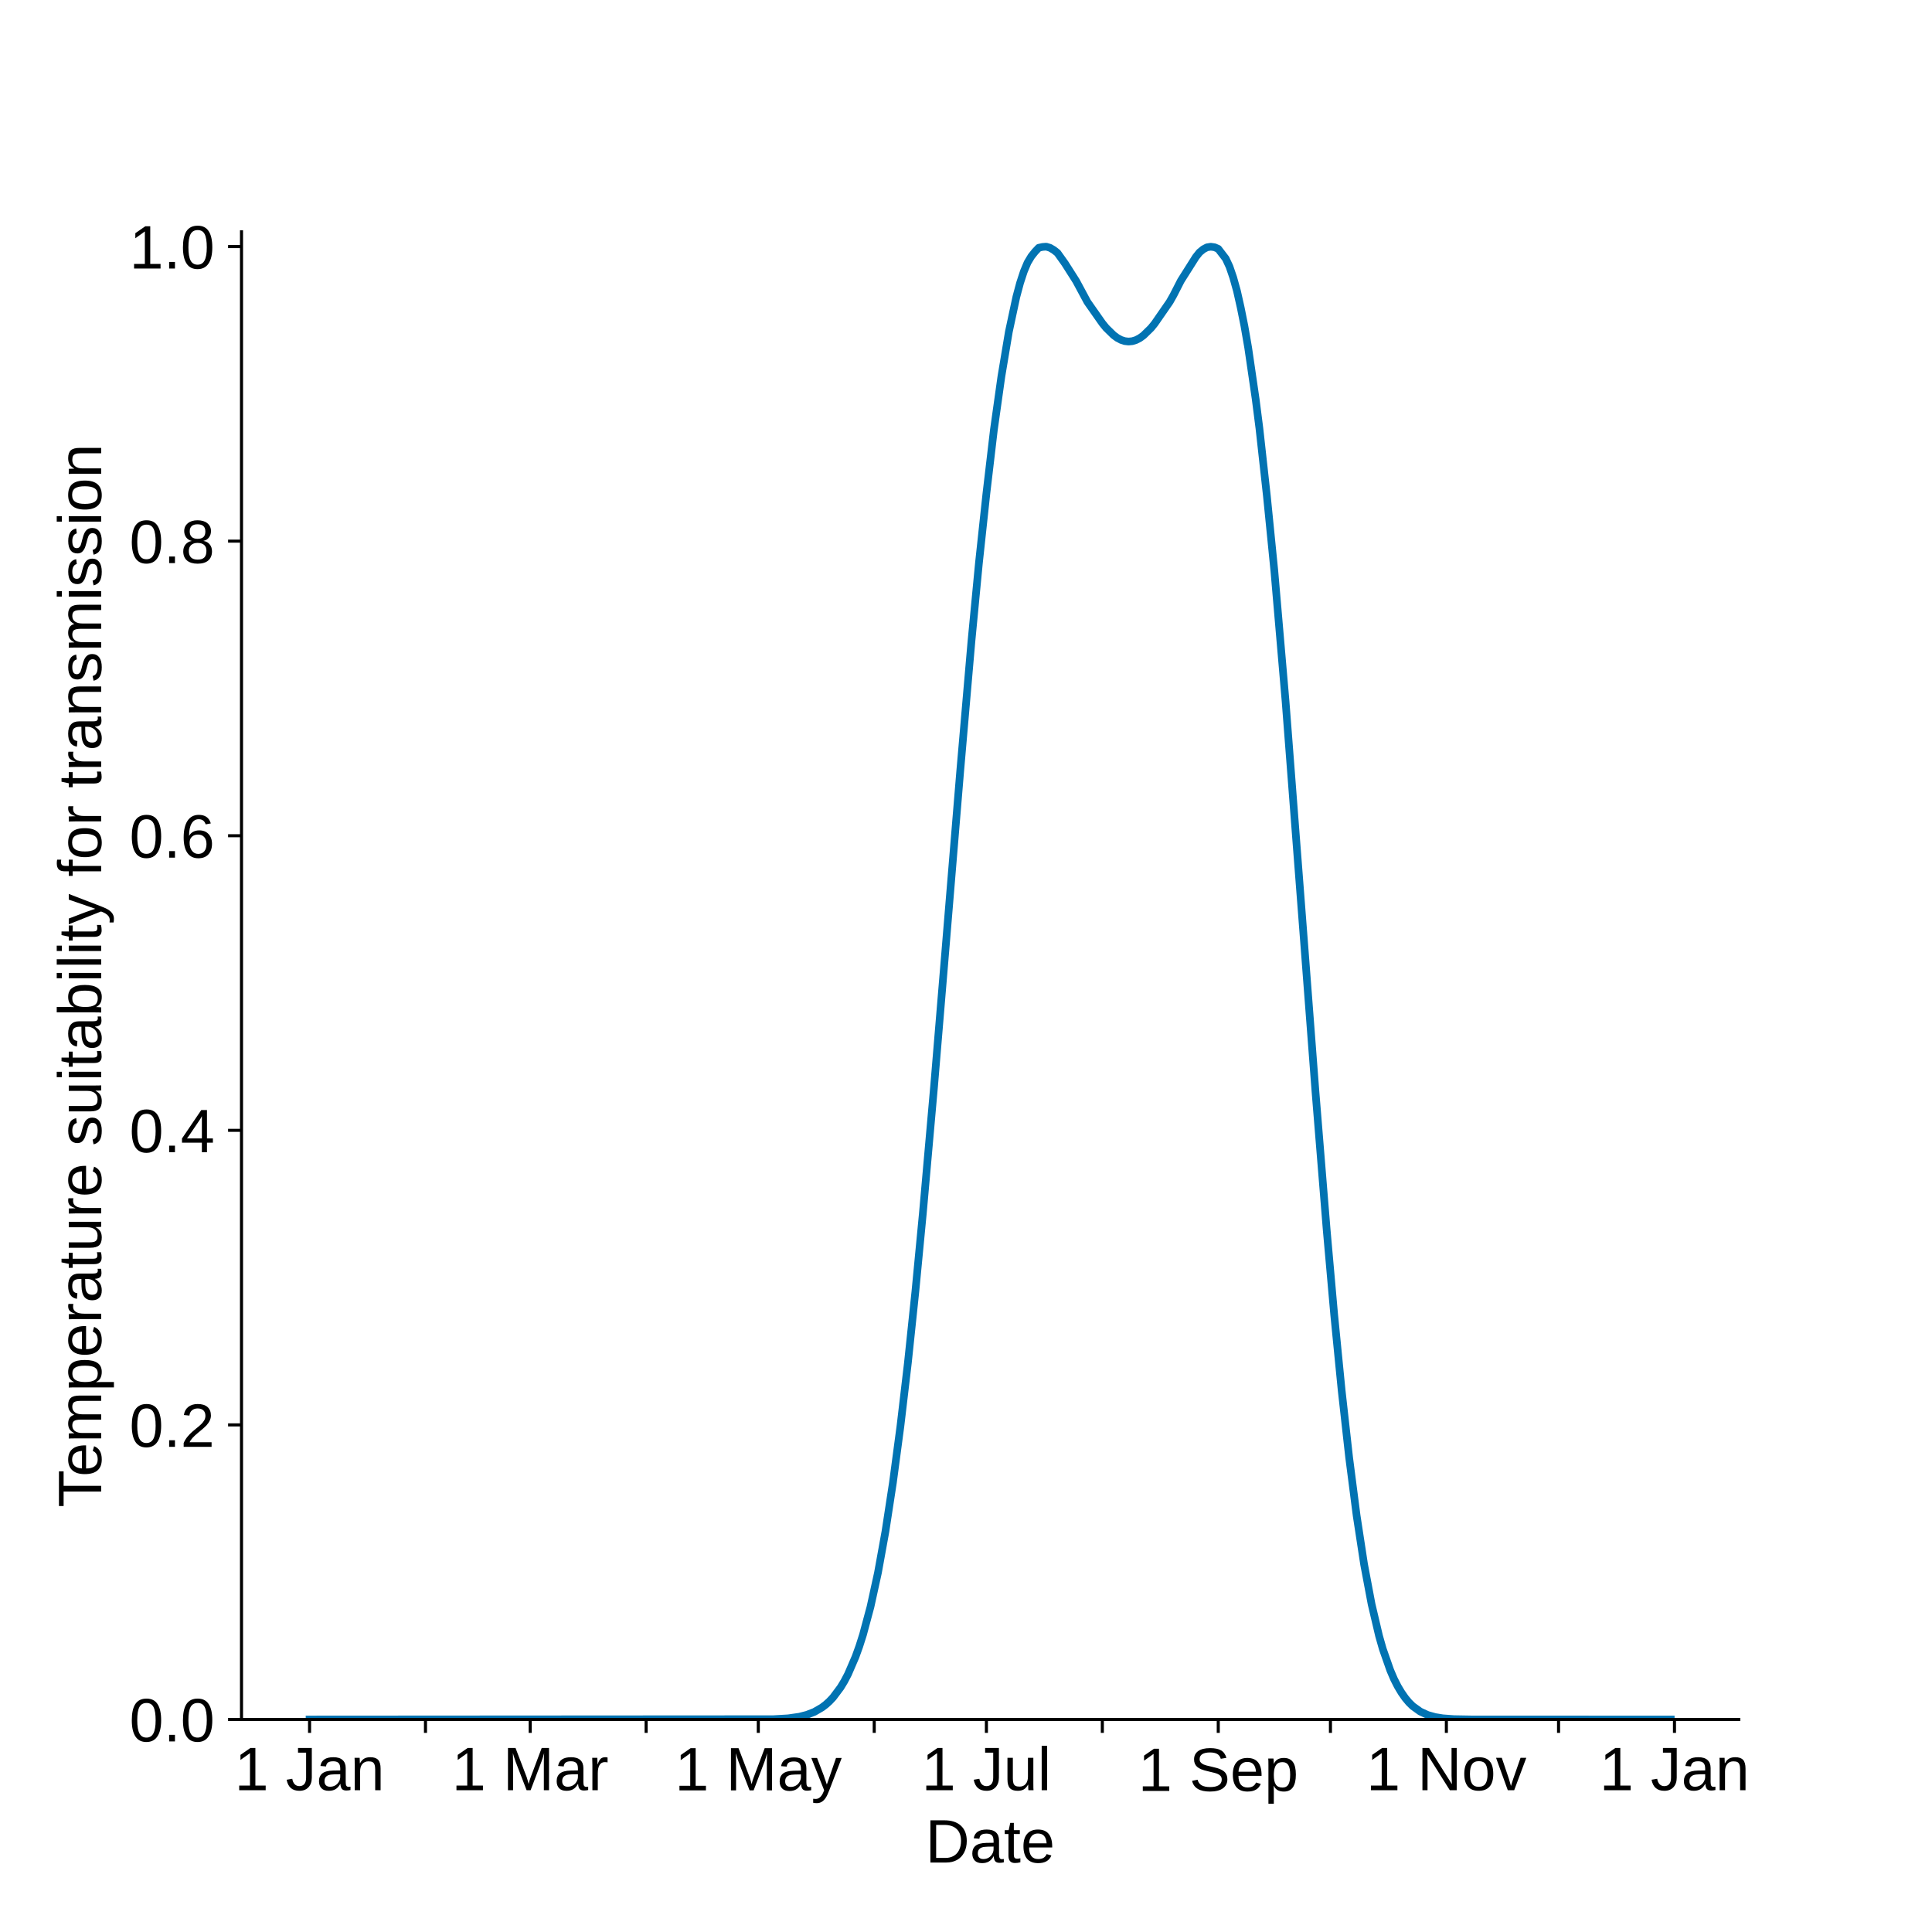
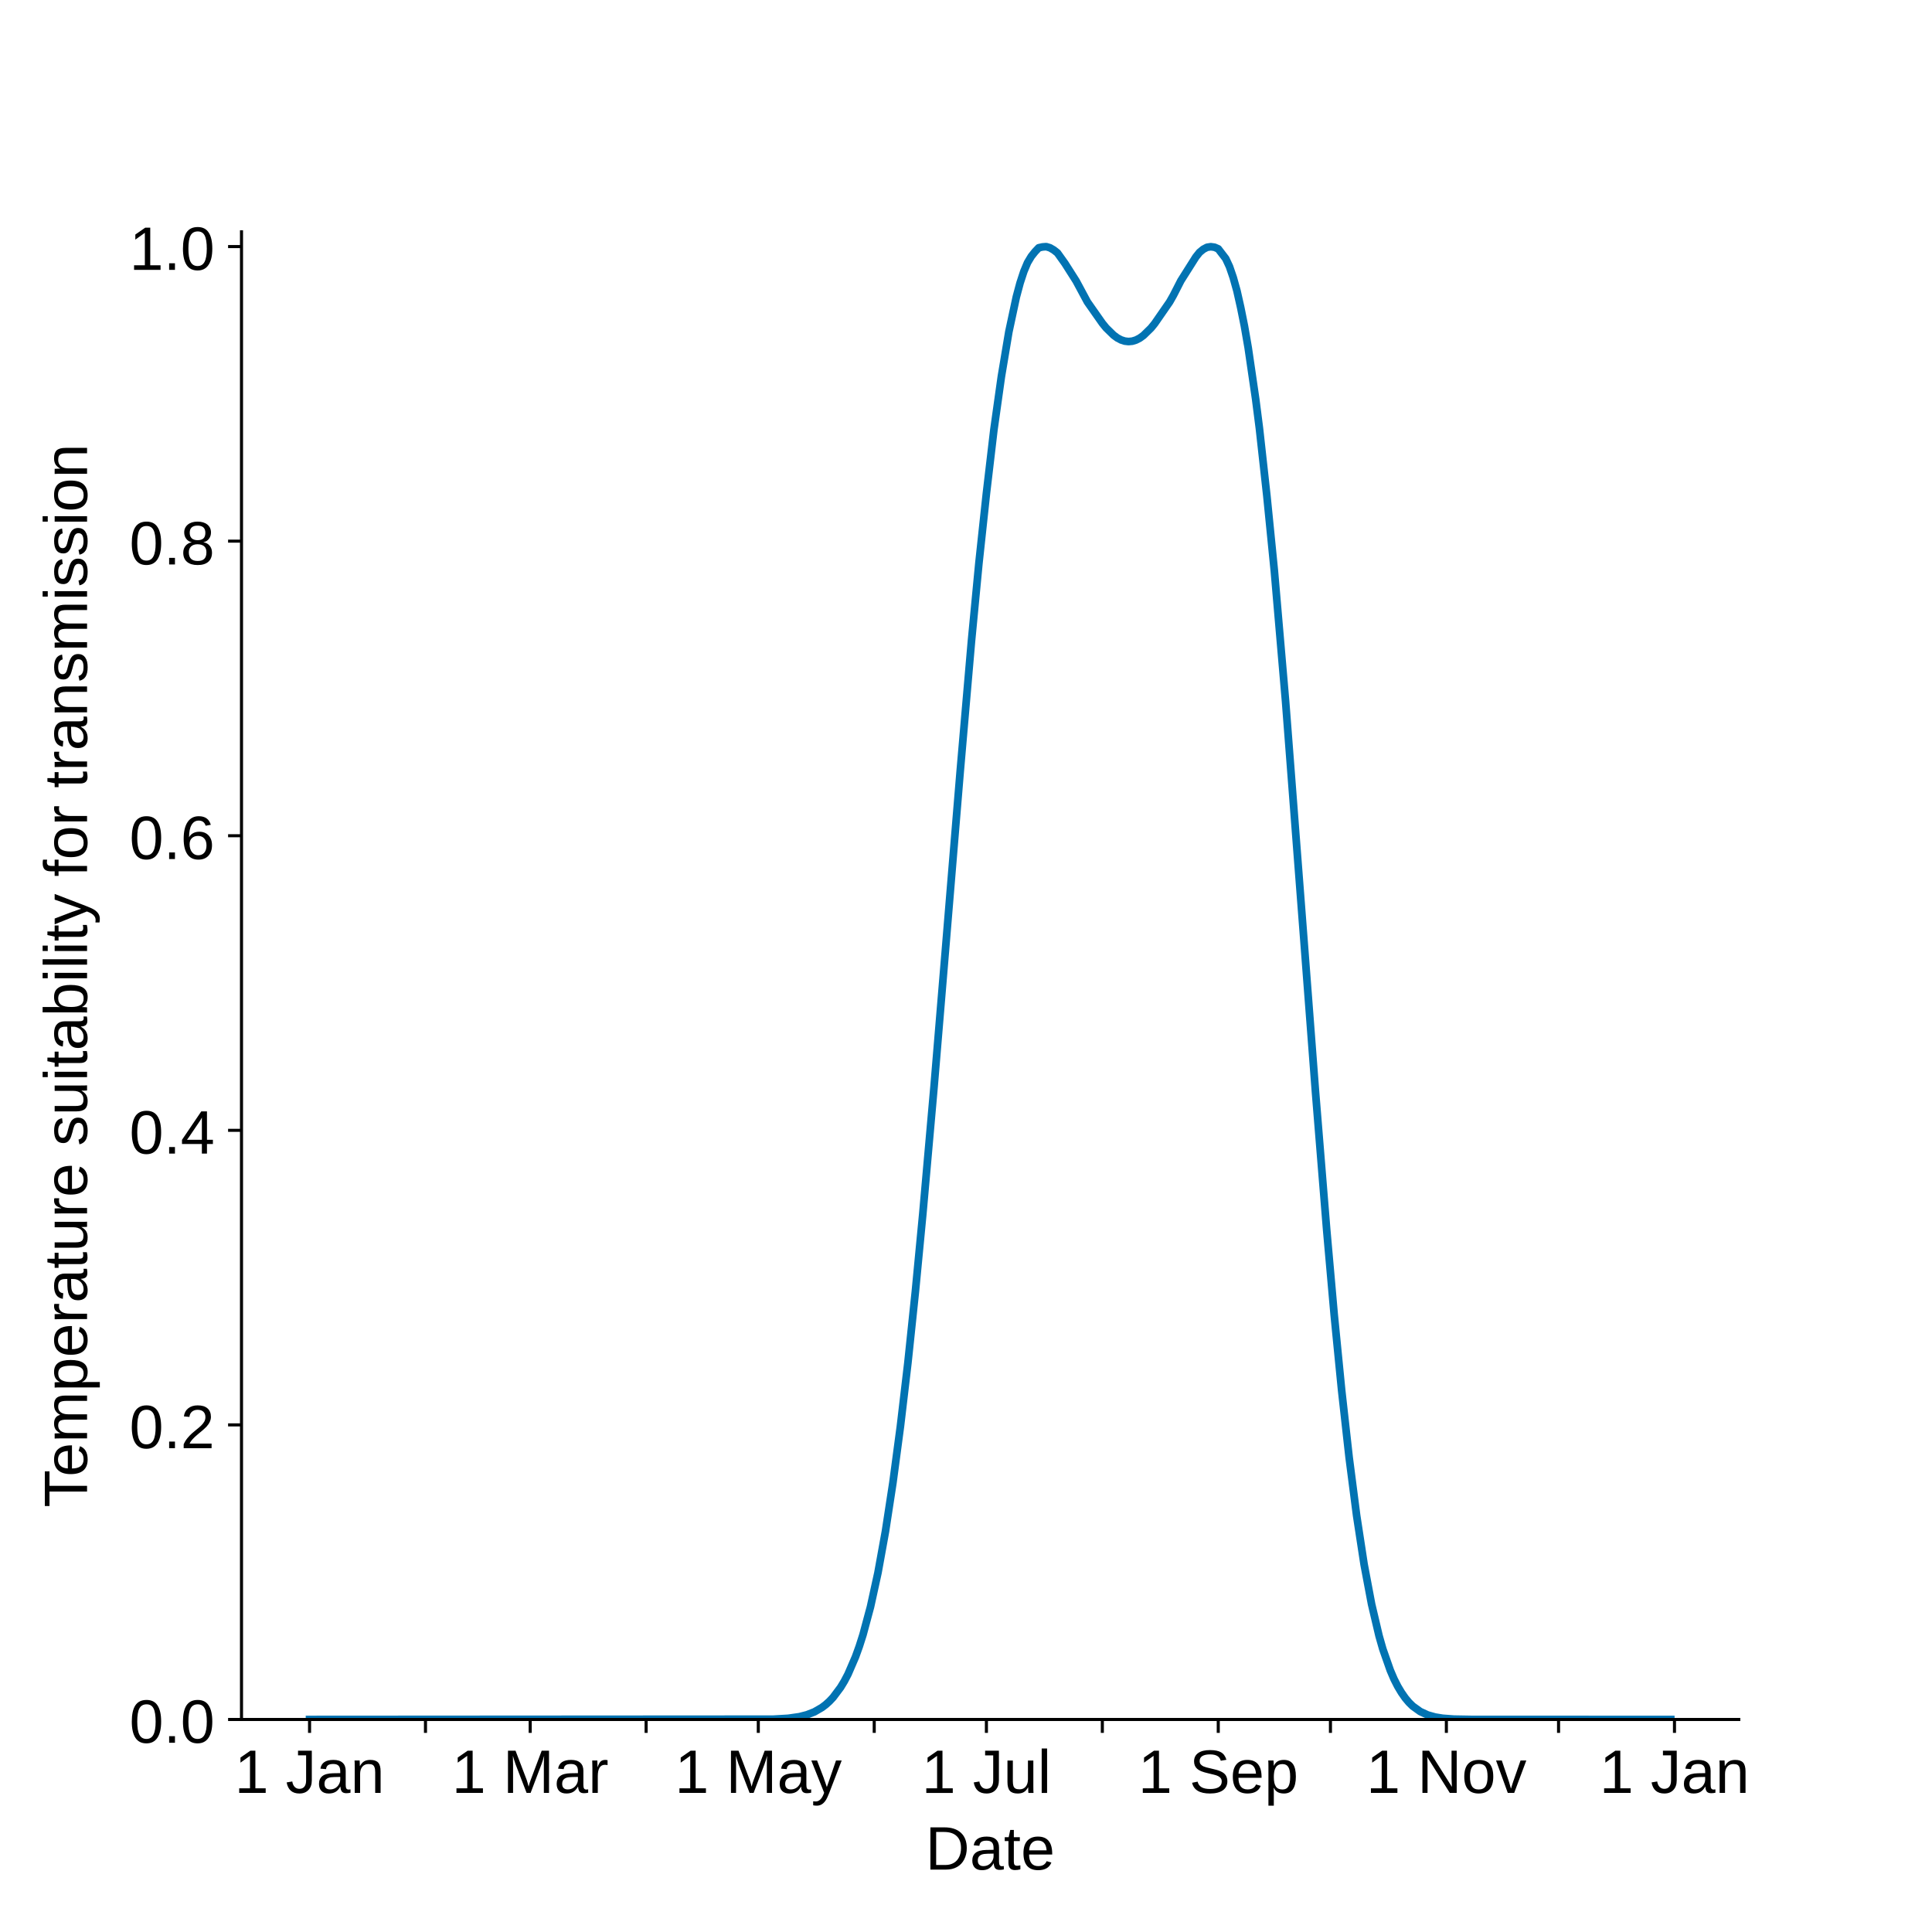
<svg xmlns="http://www.w3.org/2000/svg" xmlns:xlink="http://www.w3.org/1999/xlink" width="504pt" height="504pt" viewBox="0 0 504 504" version="1.1">
  <defs>
    <style type="text/css">*{stroke-linejoin: round; stroke-linecap: butt}</style>
  </defs>
  <g id="figure_1">
    <g id="patch_1">
      <path d="M 0 504  L 504 504  L 504 0  L 0 0  L 0 504  z " style="fill: none" />
    </g>
    <g id="axes_1">
      <g id="patch_2">
        <path d="M 63 448.56  L 453.6 448.56  L 453.6 60.48  L 63 60.48  L 63 448.56  z " style="fill: none" />
      </g>
      <g id="matplotlib.axis_1">
        <g id="xtick_1">
          <g id="line2d_1">
            <defs>
-               <path id="m68bcabe273" d="M 0 0  L 0 3.5  " style="stroke: #000000; stroke-width: 0.8" />
+               <path id="md3f4419f80" d="M 0 0  L 0 3.5  " style="stroke: #000000; stroke-width: 0.8" />
            </defs>
            <g>
-               <use xlink:href="#m68bcabe273" x="80.755" y="448.56" style="stroke: #000000; stroke-width: 0.8" />
+               <use xlink:href="#md3f4419f80" x="80.755" y="448.56" style="stroke: #000000; stroke-width: 0.8" />
            </g>
          </g>
          <g id="text_1">
-             <text style="font-size: 16px; font-family: 'Arial', sans-serif; text-anchor: middle" x="80.755" y="467.012" transform="rotate(-0 80.75454 467.0125)">1 Jan</text>
+             <text style="font-size: 16px; font-family: 'Arial', sans-serif; text-anchor: middle" x="80.755" y="467.716" transform="rotate(-0 80.75454 467.7163)">1 Jan</text>
          </g>
        </g>
        <g id="xtick_2">
          <g id="line2d_2">
            <g>
-               <use xlink:href="#m68bcabe273" x="110.996" y="448.56" style="stroke: #000000; stroke-width: 0.8" />
+               <use xlink:href="#md3f4419f80" x="110.996" y="448.56" style="stroke: #000000; stroke-width: 0.8" />
            </g>
          </g>
        </g>
        <g id="xtick_3">
          <g id="line2d_3">
            <g>
-               <use xlink:href="#m68bcabe273" x="138.31" y="448.56" style="stroke: #000000; stroke-width: 0.8" />
+               <use xlink:href="#md3f4419f80" x="138.31" y="448.56" style="stroke: #000000; stroke-width: 0.8" />
            </g>
          </g>
          <g id="text_2">
-             <text style="font-size: 16px; font-family: 'Arial', sans-serif; text-anchor: middle" x="138.31" y="467.012" transform="rotate(-0 138.3105 467.0125)">1 Mar</text>
+             <text style="font-size: 16px; font-family: 'Arial', sans-serif; text-anchor: middle" x="138.31" y="467.716" transform="rotate(-0 138.3105 467.7163)">1 Mar</text>
          </g>
        </g>
        <g id="xtick_4">
          <g id="line2d_4">
            <g>
-               <use xlink:href="#m68bcabe273" x="168.552" y="448.56" style="stroke: #000000; stroke-width: 0.8" />
+               <use xlink:href="#md3f4419f80" x="168.552" y="448.56" style="stroke: #000000; stroke-width: 0.8" />
            </g>
          </g>
        </g>
        <g id="xtick_5">
          <g id="line2d_5">
            <g>
-               <use xlink:href="#m68bcabe273" x="197.817" y="448.56" style="stroke: #000000; stroke-width: 0.8" />
+               <use xlink:href="#md3f4419f80" x="197.817" y="448.56" style="stroke: #000000; stroke-width: 0.8" />
            </g>
          </g>
          <g id="text_3">
-             <text style="font-size: 16px; font-family: 'Arial', sans-serif; text-anchor: middle" x="197.817" y="467.06" transform="rotate(-0 197.8175 467.06)">1 May</text>
+             <text style="font-size: 16px; font-family: 'Arial', sans-serif; text-anchor: middle" x="197.817" y="467.716" transform="rotate(-0 197.8175 467.7163)">1 May</text>
          </g>
        </g>
        <g id="xtick_6">
          <g id="line2d_6">
            <g>
-               <use xlink:href="#m68bcabe273" x="228.059" y="448.56" style="stroke: #000000; stroke-width: 0.8" />
+               <use xlink:href="#md3f4419f80" x="228.059" y="448.56" style="stroke: #000000; stroke-width: 0.8" />
            </g>
          </g>
        </g>
        <g id="xtick_7">
          <g id="line2d_7">
            <g>
-               <use xlink:href="#m68bcabe273" x="257.324" y="448.56" style="stroke: #000000; stroke-width: 0.8" />
+               <use xlink:href="#md3f4419f80" x="257.324" y="448.56" style="stroke: #000000; stroke-width: 0.8" />
            </g>
          </g>
          <g id="text_4">
-             <text style="font-size: 16px; font-family: 'Arial', sans-serif; text-anchor: middle" x="257.324" y="467.012" transform="rotate(-0 257.3245 467.0125)">1 Jul</text>
+             <text style="font-size: 16px; font-family: 'Arial', sans-serif; text-anchor: middle" x="257.324" y="467.717" transform="rotate(-0 257.3245 467.7175)">1 Jul</text>
          </g>
        </g>
        <g id="xtick_8">
          <g id="line2d_8">
            <g>
-               <use xlink:href="#m68bcabe273" x="287.566" y="448.56" style="stroke: #000000; stroke-width: 0.8" />
+               <use xlink:href="#md3f4419f80" x="287.566" y="448.56" style="stroke: #000000; stroke-width: 0.8" />
            </g>
          </g>
        </g>
        <g id="xtick_9">
          <g id="line2d_9">
            <g>
-               <use xlink:href="#m68bcabe273" x="317.807" y="448.56" style="stroke: #000000; stroke-width: 0.8" />
+               <use xlink:href="#md3f4419f80" x="317.807" y="448.56" style="stroke: #000000; stroke-width: 0.8" />
            </g>
          </g>
          <g id="text_5">
-             <text style="font-size: 16px; font-family: 'Arial', sans-serif; text-anchor: middle" x="317.807" y="467.207" transform="rotate(-0 317.807 467.2075)">1 Sep</text>
+             <text style="font-size: 16px; font-family: 'Arial', sans-serif; text-anchor: middle" x="317.807" y="467.716" transform="rotate(-0 317.807 467.7163)">1 Sep</text>
          </g>
        </g>
        <g id="xtick_10">
          <g id="line2d_10">
            <g>
-               <use xlink:href="#m68bcabe273" x="347.073" y="448.56" style="stroke: #000000; stroke-width: 0.8" />
+               <use xlink:href="#md3f4419f80" x="347.073" y="448.56" style="stroke: #000000; stroke-width: 0.8" />
            </g>
          </g>
        </g>
        <g id="xtick_11">
          <g id="line2d_11">
            <g>
-               <use xlink:href="#m68bcabe273" x="377.314" y="448.56" style="stroke: #000000; stroke-width: 0.8" />
+               <use xlink:href="#md3f4419f80" x="377.314" y="448.56" style="stroke: #000000; stroke-width: 0.8" />
            </g>
          </g>
          <g id="text_6">
-             <text style="font-size: 16px; font-family: 'Arial', sans-serif; text-anchor: middle" x="377.314" y="467.012" transform="rotate(-0 377.314 467.0125)">1 Nov</text>
+             <text style="font-size: 16px; font-family: 'Arial', sans-serif; text-anchor: middle" x="377.314" y="467.716" transform="rotate(-0 377.314 467.7163)">1 Nov</text>
          </g>
        </g>
        <g id="xtick_12">
          <g id="line2d_12">
            <g>
-               <use xlink:href="#m68bcabe273" x="406.58" y="448.56" style="stroke: #000000; stroke-width: 0.8" />
+               <use xlink:href="#md3f4419f80" x="406.58" y="448.56" style="stroke: #000000; stroke-width: 0.8" />
            </g>
          </g>
        </g>
        <g id="xtick_13">
          <g id="line2d_13">
            <g>
-               <use xlink:href="#m68bcabe273" x="436.821" y="448.56" style="stroke: #000000; stroke-width: 0.8" />
+               <use xlink:href="#md3f4419f80" x="436.821" y="448.56" style="stroke: #000000; stroke-width: 0.8" />
            </g>
          </g>
          <g id="text_7">
-             <text style="font-size: 16px; font-family: 'Arial', sans-serif; text-anchor: middle" x="436.821" y="467.012" transform="rotate(-0 436.821 467.0125)">1 Jan</text>
+             <text style="font-size: 16px; font-family: 'Arial', sans-serif; text-anchor: middle" x="436.821" y="467.716" transform="rotate(-0 436.821 467.7163)">1 Jan</text>
          </g>
        </g>
        <g id="text_8">
-           <text style="font-size: 16px; font-family: 'Arial', sans-serif; text-anchor: middle" x="258.3" y="485.88" transform="rotate(-0 258.3 485.88)">Date</text>
+           <text style="font-size: 16px; font-family: 'Arial', sans-serif; text-anchor: middle" x="258.3" y="487.717" transform="rotate(-0 258.3 487.7175)">Date</text>
        </g>
      </g>
      <g id="matplotlib.axis_2">
        <g id="ytick_1">
          <g id="line2d_14">
            <defs>
-               <path id="m65c3971d40" d="M 0 0  L -3.5 0  " style="stroke: #000000; stroke-width: 0.8" />
+               <path id="m9f76b06d3e" d="M 0 0  L -3.5 0  " style="stroke: #000000; stroke-width: 0.8" />
            </defs>
            <g>
-               <use xlink:href="#m65c3971d40" x="63" y="448.56" style="stroke: #000000; stroke-width: 0.8" />
+               <use xlink:href="#m9f76b06d3e" x="63" y="448.56" style="stroke: #000000; stroke-width: 0.8" />
            </g>
          </g>
          <g id="text_9">
-             <text style="font-size: 16px; font-family: 'Arial', sans-serif; text-anchor: end" x="56" y="454.286" transform="rotate(-0 56 454.2862)">0.0</text>
+             <text style="font-size: 16px; font-family: 'Arial', sans-serif; text-anchor: end" x="56" y="454.638" transform="rotate(-0 56 454.6381)">0.0</text>
          </g>
        </g>
        <g id="ytick_2">
          <g id="line2d_15">
            <g>
-               <use xlink:href="#m65c3971d40" x="63" y="371.712" style="stroke: #000000; stroke-width: 0.8" />
+               <use xlink:href="#m9f76b06d3e" x="63" y="371.712" style="stroke: #000000; stroke-width: 0.8" />
            </g>
          </g>
          <g id="text_10">
-             <text style="font-size: 16px; font-family: 'Arial', sans-serif; text-anchor: end" x="56" y="377.439" transform="rotate(-0 56 377.4387)">0.2</text>
+             <text style="font-size: 16px; font-family: 'Arial', sans-serif; text-anchor: end" x="56" y="377.791" transform="rotate(-0 56 377.7906)">0.2</text>
          </g>
        </g>
        <g id="ytick_3">
          <g id="line2d_16">
            <g>
-               <use xlink:href="#m65c3971d40" x="63" y="294.865" style="stroke: #000000; stroke-width: 0.8" />
+               <use xlink:href="#m9f76b06d3e" x="63" y="294.865" style="stroke: #000000; stroke-width: 0.8" />
            </g>
          </g>
          <g id="text_11">
-             <text style="font-size: 16px; font-family: 'Arial', sans-serif; text-anchor: end" x="56" y="300.591" transform="rotate(-0 56 300.5912)">0.4</text>
+             <text style="font-size: 16px; font-family: 'Arial', sans-serif; text-anchor: end" x="56" y="300.943" transform="rotate(-0 56 300.9431)">0.4</text>
          </g>
        </g>
        <g id="ytick_4">
          <g id="line2d_17">
            <g>
-               <use xlink:href="#m65c3971d40" x="63" y="218.017" style="stroke: #000000; stroke-width: 0.8" />
+               <use xlink:href="#m9f76b06d3e" x="63" y="218.017" style="stroke: #000000; stroke-width: 0.8" />
            </g>
          </g>
          <g id="text_12">
-             <text style="font-size: 16px; font-family: 'Arial', sans-serif; text-anchor: end" x="56" y="223.744" transform="rotate(-0 56 223.7437)">0.6</text>
+             <text style="font-size: 16px; font-family: 'Arial', sans-serif; text-anchor: end" x="56" y="224.096" transform="rotate(-0 56 224.0956)">0.6</text>
          </g>
        </g>
        <g id="ytick_5">
          <g id="line2d_18">
            <g>
-               <use xlink:href="#m65c3971d40" x="63" y="141.17" style="stroke: #000000; stroke-width: 0.8" />
+               <use xlink:href="#m9f76b06d3e" x="63" y="141.17" style="stroke: #000000; stroke-width: 0.8" />
            </g>
          </g>
          <g id="text_13">
-             <text style="font-size: 16px; font-family: 'Arial', sans-serif; text-anchor: end" x="56" y="146.896" transform="rotate(-0 56 146.8962)">0.8</text>
+             <text style="font-size: 16px; font-family: 'Arial', sans-serif; text-anchor: end" x="56" y="147.248" transform="rotate(-0 56 147.248)">0.8</text>
          </g>
        </g>
        <g id="ytick_6">
          <g id="line2d_19">
            <g>
-               <use xlink:href="#m65c3971d40" x="63" y="64.322" style="stroke: #000000; stroke-width: 0.8" />
+               <use xlink:href="#m9f76b06d3e" x="63" y="64.322" style="stroke: #000000; stroke-width: 0.8" />
            </g>
          </g>
          <g id="text_14">
-             <text style="font-size: 16px; font-family: 'Arial', sans-serif; text-anchor: end" x="56" y="70.049" transform="rotate(-0 56 70.04863)">1.0</text>
+             <text style="font-size: 16px; font-family: 'Arial', sans-serif; text-anchor: end" x="56" y="70.401" transform="rotate(-0 56 70.4005)">1.0</text>
          </g>
        </g>
        <g id="text_15">
-           <text style="font-size: 16px; font-family: 'Arial', sans-serif; text-anchor: middle" x="26.392" y="254.52" transform="rotate(-90 26.3925 254.52)">Temperature suitability for transmission</text>
+           <text style="font-size: 16px; font-family: 'Arial', sans-serif; text-anchor: middle" x="22.711" y="254.52" transform="rotate(-90 22.71125 254.52)">Temperature suitability for transmission</text>
        </g>
      </g>
      <g id="line2d_20">
-         <path d="M 80.755 448.56  L 201.72 448.484  L 205.622 448.255  L 208.548 447.834  L 210.499 447.336  L 212.45 446.576  L 214.401 445.447  L 215.377 444.714  L 216.352 443.84  L 217.328 442.804  L 219.279 440.194  L 220.255 438.583  L 221.23 436.725  L 223.181 432.203  L 224.157 429.494  L 225.132 426.438  L 227.083 419.18  L 229.034 410.278  L 230.985 399.506  L 232.936 386.77  L 234.887 372.108  L 236.838 355.552  L 238.79 336.96  L 240.741 316.552  L 243.667 283.484  L 246.594 248.311  L 250.496 201.099  L 253.422 167.281  L 255.373 146.875  L 257.324 128.709  L 259.276 112.116  L 261.227 98.234  L 263.178 86.568  L 265.129 77.459  L 266.104 73.821  L 267.08 70.839  L 268.055 68.515  L 269.031 66.886  L 270.006 65.664  L 270.982 64.637  L 271.957 64.419  L 272.933 64.345  L 273.908 64.641  L 274.884 65.209  L 275.859 65.977  L 277.81 68.709  L 280.737 73.312  L 283.664 78.758  L 287.566 84.319  L 288.541 85.519  L 290.492 87.43  L 291.468 88.151  L 292.443 88.669  L 293.419 88.985  L 294.394 89.098  L 295.37 89.006  L 296.345 88.71  L 297.321 88.209  L 298.297 87.503  L 300.248 85.599  L 301.223 84.4  L 305.125 78.763  L 306.101 77.042  L 308.052 73.224  L 311.954 67.052  L 312.929 65.828  L 313.905 65.027  L 314.88 64.511  L 315.856 64.364  L 316.831 64.492  L 317.807 64.921  L 319.758 67.465  L 320.734 69.554  L 321.709 72.392  L 322.685 75.89  L 323.66 80.226  L 324.636 85.076  L 325.611 90.702  L 327.562 104.08  L 328.538 111.708  L 330.489 129.367  L 332.44 148.938  L 335.366 182.964  L 340.244 246.455  L 343.171 284.843  L 346.097 320.909  L 348.048 342.959  L 349.999 362.744  L 351.95 380.216  L 353.901 395.353  L 355.852 408.112  L 357.803 418.469  L 359.755 426.756  L 360.73 430.178  L 362.681 435.74  L 363.657 438.018  L 364.632 439.935  L 365.608 441.562  L 366.583 442.957  L 367.559 444.122  L 368.534 445.08  L 370.485 446.482  L 372.436 447.384  L 374.387 447.929  L 376.338 448.245  L 379.265 448.467  L 384.143 448.554  L 421.213 448.56  L 435.845 448.56  L 435.845 448.56  " clip-path="url(#pfa51d56e3f)" style="fill: none; stroke: #0173b2; stroke-width: 2; stroke-linecap: square" />
+         <path d="M 80.755 448.56  L 201.72 448.484  L 205.622 448.255  L 208.548 447.834  L 210.499 447.336  L 212.45 446.576  L 214.401 445.447  L 215.377 444.714  L 216.352 443.84  L 217.328 442.804  L 219.279 440.194  L 220.255 438.583  L 221.23 436.725  L 223.181 432.203  L 224.157 429.494  L 225.132 426.438  L 227.083 419.18  L 229.034 410.278  L 230.985 399.506  L 232.936 386.77  L 234.887 372.108  L 236.838 355.552  L 238.79 336.96  L 240.741 316.552  L 243.667 283.484  L 246.594 248.311  L 250.496 201.099  L 253.422 167.281  L 255.373 146.875  L 257.324 128.709  L 259.276 112.116  L 261.227 98.234  L 263.178 86.568  L 265.129 77.459  L 266.104 73.821  L 267.08 70.839  L 268.055 68.515  L 269.031 66.886  L 270.006 65.664  L 270.982 64.637  L 271.957 64.419  L 272.933 64.345  L 273.908 64.641  L 274.884 65.209  L 275.859 65.977  L 277.81 68.709  L 280.737 73.312  L 283.664 78.758  L 287.566 84.319  L 288.541 85.519  L 290.492 87.43  L 291.468 88.151  L 292.443 88.669  L 293.419 88.985  L 294.394 89.098  L 295.37 89.006  L 296.345 88.71  L 297.321 88.209  L 298.297 87.503  L 300.248 85.599  L 301.223 84.4  L 305.125 78.763  L 306.101 77.042  L 308.052 73.224  L 311.954 67.052  L 312.929 65.828  L 313.905 65.027  L 314.88 64.511  L 315.856 64.364  L 316.831 64.492  L 317.807 64.921  L 319.758 67.465  L 320.734 69.554  L 321.709 72.392  L 322.685 75.89  L 323.66 80.226  L 324.636 85.076  L 325.611 90.702  L 327.562 104.08  L 328.538 111.708  L 330.489 129.367  L 332.44 148.938  L 335.366 182.964  L 340.244 246.455  L 343.171 284.843  L 346.097 320.909  L 348.048 342.959  L 349.999 362.744  L 351.95 380.216  L 353.901 395.353  L 355.852 408.112  L 357.803 418.469  L 359.755 426.756  L 360.73 430.178  L 362.681 435.74  L 363.657 438.018  L 364.632 439.935  L 365.608 441.562  L 366.583 442.957  L 367.559 444.122  L 368.534 445.08  L 370.485 446.482  L 372.436 447.384  L 374.387 447.929  L 376.338 448.245  L 379.265 448.467  L 384.143 448.554  L 421.213 448.56  L 435.845 448.56  L 435.845 448.56  " clip-path="url(#p3b2d0f7c15)" style="fill: none; stroke: #0173b2; stroke-width: 2; stroke-linecap: square" />
      </g>
      <g id="patch_3">
        <path d="M 63 448.56  L 63 60.48  " style="fill: none; stroke: #000000; stroke-width: 0.8; stroke-linejoin: miter; stroke-linecap: square" />
      </g>
      <g id="patch_4">
        <path d="M 63 448.56  L 453.6 448.56  " style="fill: none; stroke: #000000; stroke-width: 0.8; stroke-linejoin: miter; stroke-linecap: square" />
      </g>
    </g>
  </g>
  <defs>
-     <clipPath id="pfa51d56e3f">
+     <clipPath id="p3b2d0f7c15">
      <rect x="63" y="60.48" width="390.6" height="388.08" />
    </clipPath>
  </defs>
</svg>
